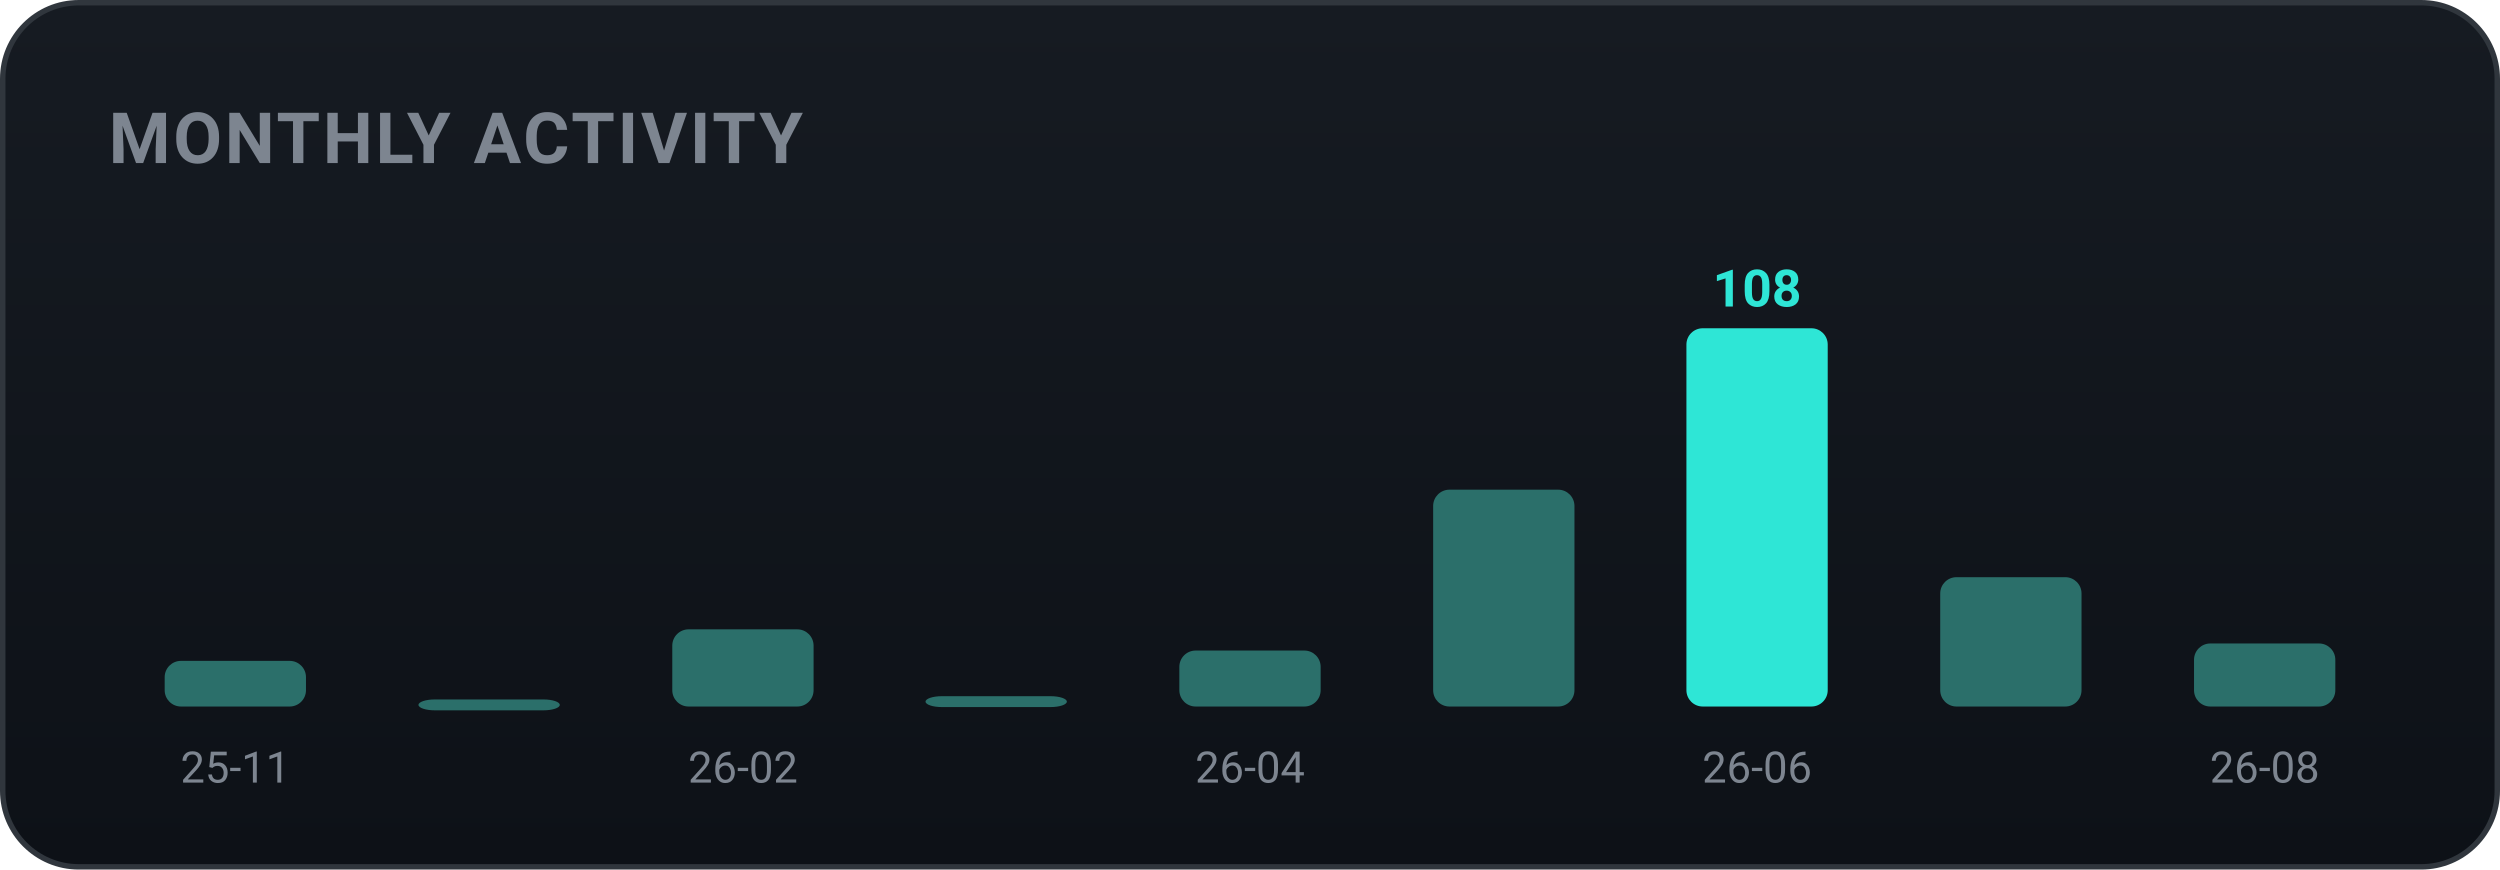
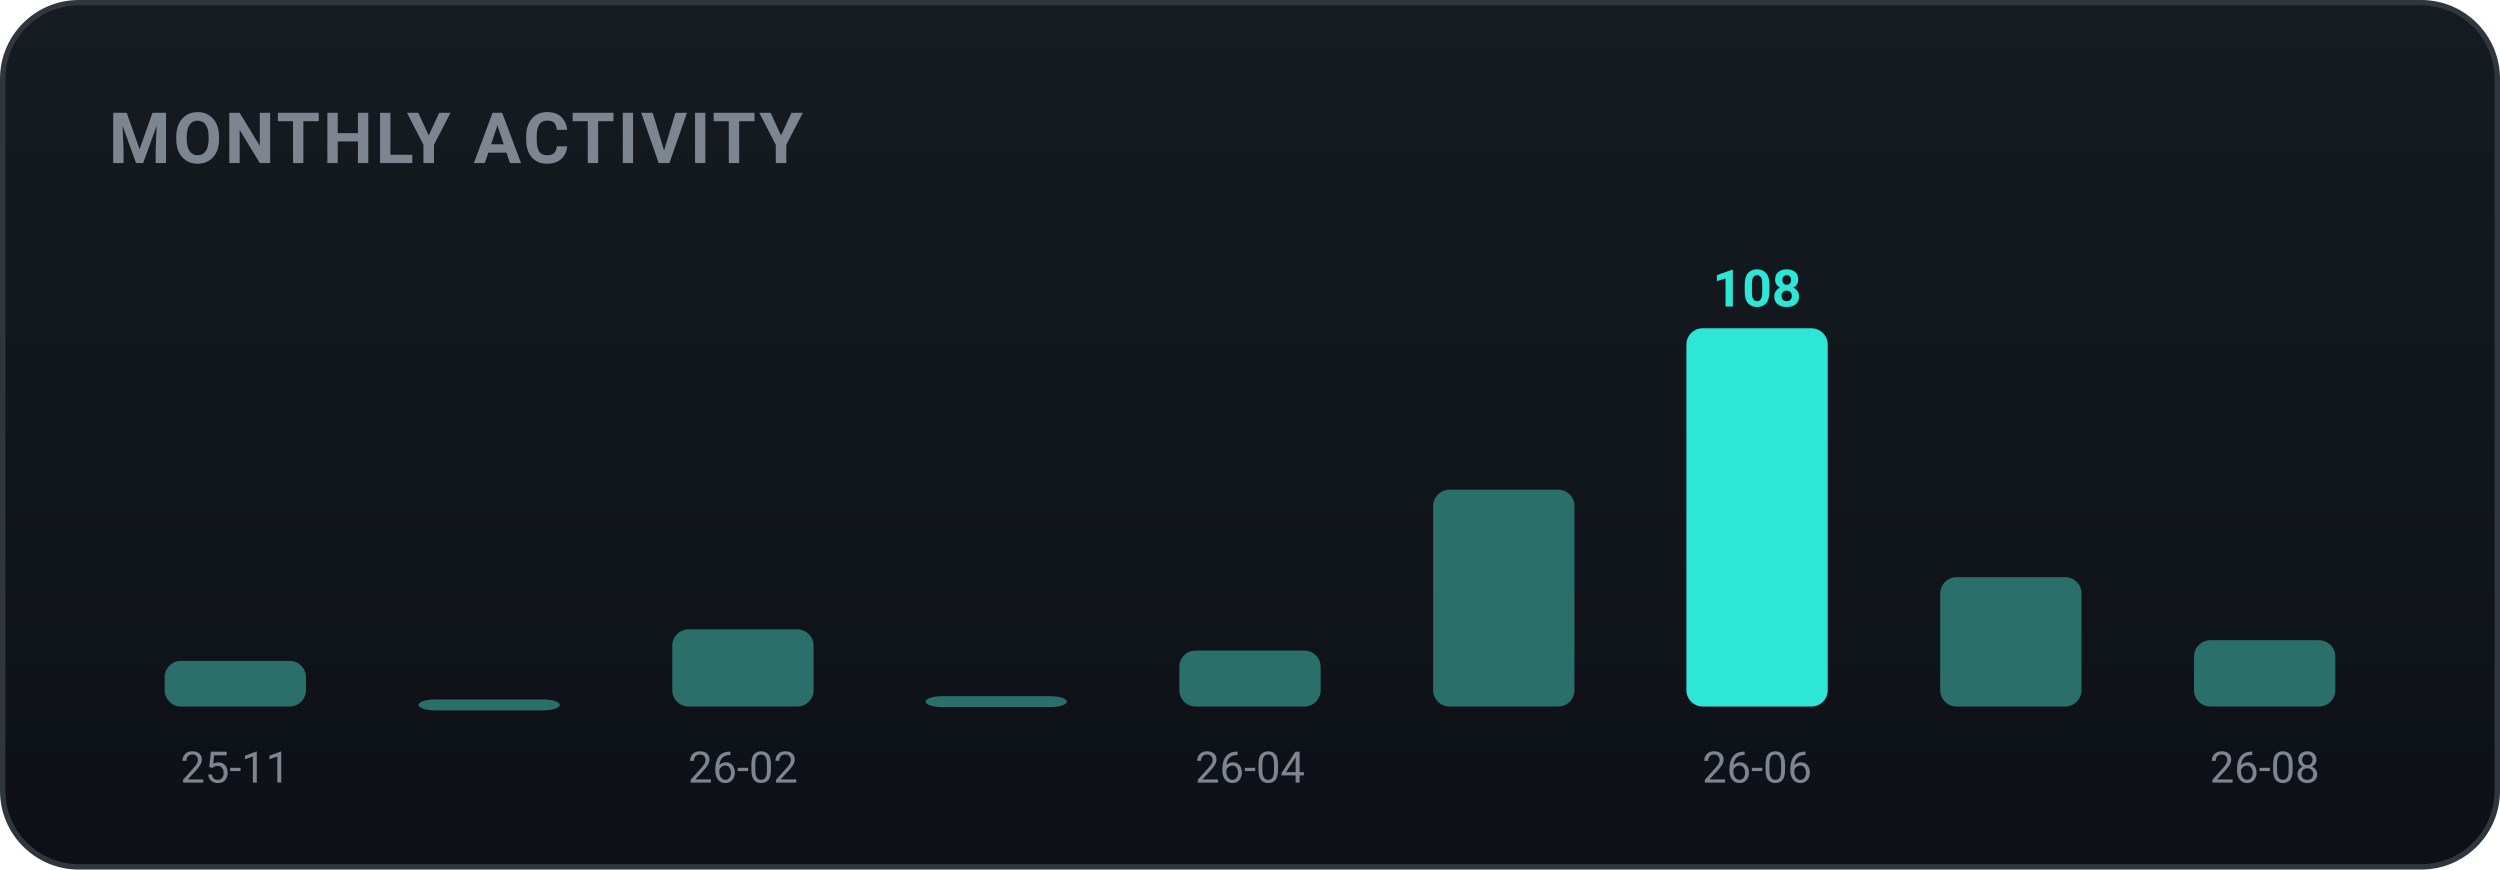
<svg xmlns="http://www.w3.org/2000/svg" width="460" height="160" viewBox="0 0 460 160" role="img" font-family="-apple-system,BlinkMacSystemFont,'Segoe UI',Roboto,'Apple SD Gothic Neo','Malgun Gothic',sans-serif">
  <defs>
    <linearGradient id="bgg" x1="0" y1="0" x2="0" y2="1">
      <stop offset="0" stop-color="#161b22" />
      <stop offset="1" stop-color="#0d1117" />
    </linearGradient>
  </defs>
  <rect x="0.5" y="0.5" width="459" height="159" rx="14" fill="url(#bgg)" stroke="#30363d" />
  <text x="20" y="30" font-family="-apple-system,BlinkMacSystemFont,'Segoe UI',Roboto,'Apple SD Gothic Neo','Malgun Gothic',sans-serif" font-size="13" font-weight="700" fill="#7d8590" letter-spacing="0.5">MONTHLY ACTIVITY</text>
  <rect x="30.3" y="121.6" width="26.0" height="8.4" rx="3" fill="#2b6f6a" />
  <text x="43.3" y="144.0" text-anchor="middle" font-size="8" fill="#7d8590">25-11</text>
  <rect x="77.0" y="128.7" width="26.0" height="2.0" rx="3" fill="#2b6f6a" />
  <rect x="123.7" y="115.8" width="26.0" height="14.2" rx="3" fill="#2b6f6a" />
  <text x="136.7" y="144.0" text-anchor="middle" font-size="8" fill="#7d8590">26-02</text>
  <rect x="170.3" y="128.1" width="26.0" height="2.0" rx="3" fill="#2b6f6a" />
  <rect x="217.0" y="119.7" width="26.0" height="10.3" rx="3" fill="#2b6f6a" />
  <text x="230.0" y="144.0" text-anchor="middle" font-size="8" fill="#7d8590">26-04</text>
  <rect x="263.7" y="90.1" width="26.0" height="39.9" rx="3" fill="#2b6f6a" />
  <rect x="310.3" y="60.4" width="26.0" height="69.6" rx="3" fill="#2ee6d6" />
  <text x="323.3" y="56.4" text-anchor="middle" font-size="9.5" font-weight="700" fill="#2ee6d6">108</text>
  <text x="323.3" y="144.0" text-anchor="middle" font-size="8" fill="#7d8590">26-06</text>
  <rect x="357.0" y="106.2" width="26.0" height="23.8" rx="3" fill="#2b6f6a" />
-   <rect x="403.7" y="118.4" width="26.0" height="11.6" rx="3" fill="#2b6f6a" />
+   <rect x="403.7" y="117.8" width="26.0" height="12.2" rx="3" fill="#2b6f6a" />
  <text x="416.7" y="144.0" text-anchor="middle" font-size="8" fill="#7d8590">26-08</text>
</svg>
